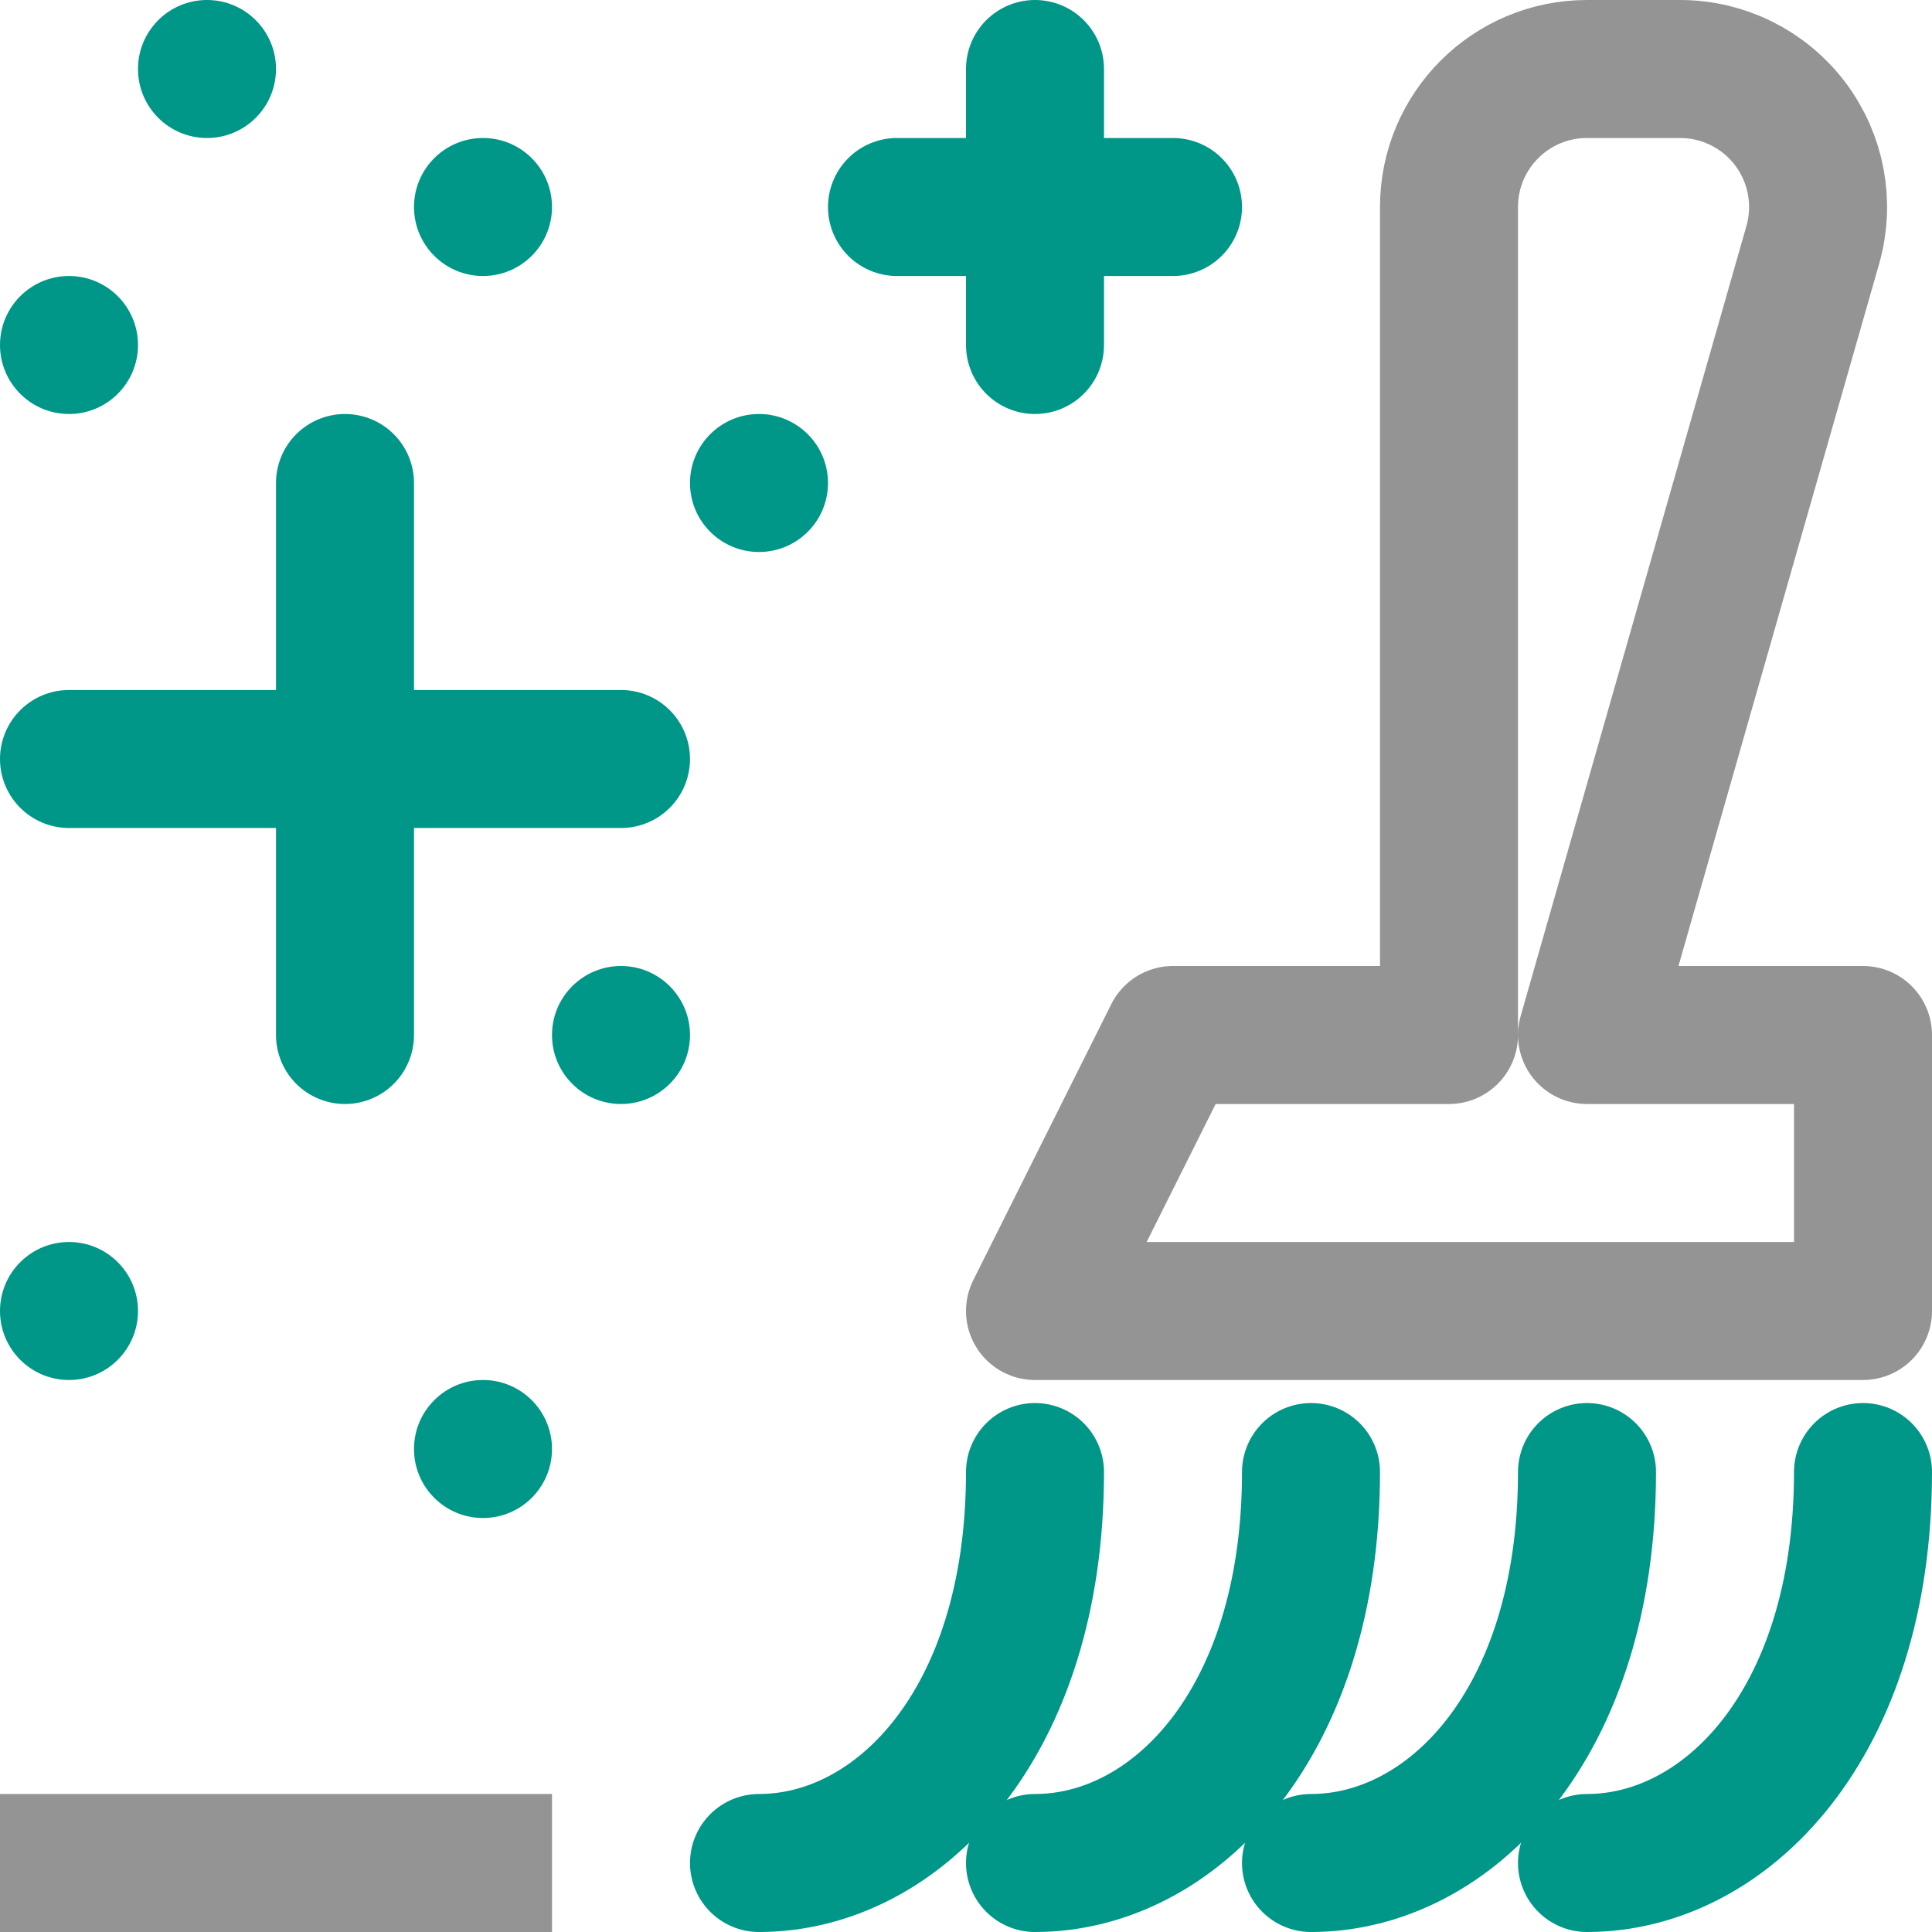
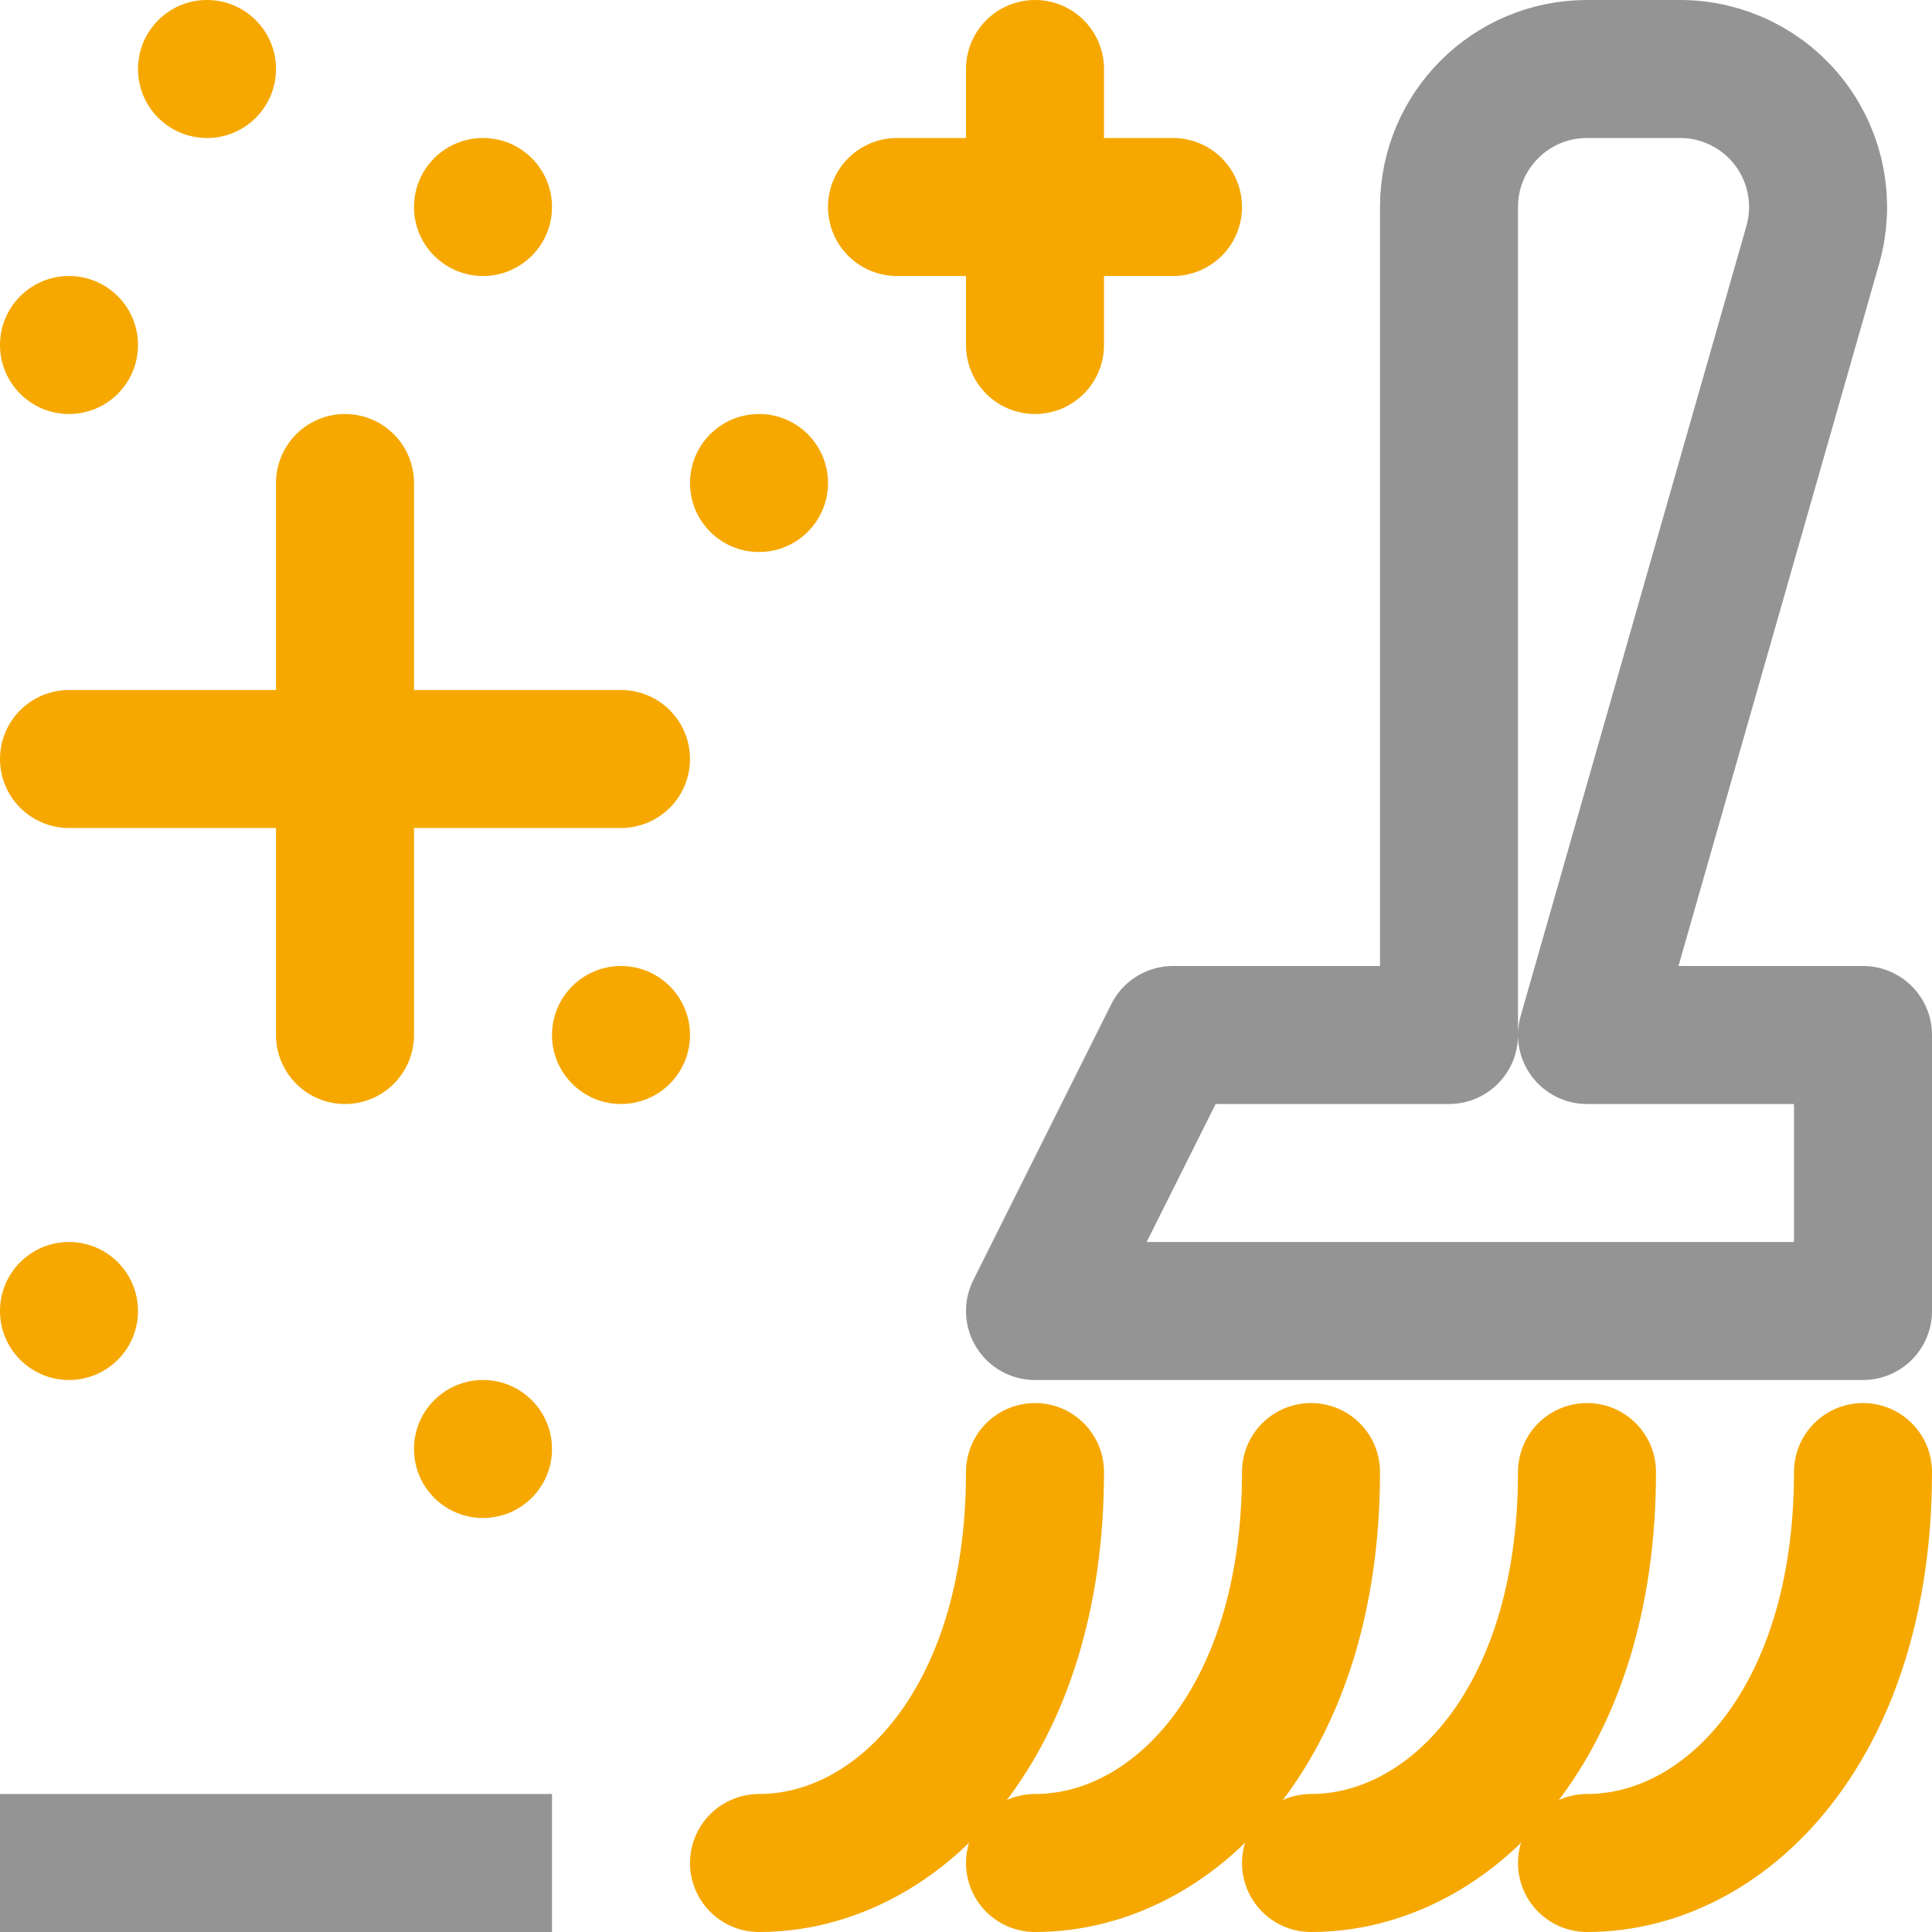
<svg xmlns="http://www.w3.org/2000/svg" width="14" height="14" viewBox="0 0 14 14">
  <line x1="3.5" y1="13.5" x2="0.5" y2="13.5" style="fill:none;stroke:#949494;stroke-linecap:square;stroke-linejoin:round" />
-   <line x1="6.5" y1="1.5" x2="8.5" y2="1.5" style="fill:none;stroke:#009688;stroke-linecap:round;stroke-linejoin:round" />
-   <line x1="7.5" y1="0.5" x2="7.5" y2="2.5" style="fill:none;stroke:#009688;stroke-linecap:round;stroke-linejoin:round" />
-   <line x1="0.5" y1="5.5" x2="4.5" y2="5.5" style="fill:none;stroke:#009688;stroke-linecap:round;stroke-linejoin:round" />
-   <line x1="2.5" y1="3.5" x2="2.5" y2="7.5" style="fill:none;stroke:#009688;stroke-linecap:round;stroke-linejoin:round" />
-   <circle cx="0.5" cy="2.5" r="0.5" style="fill:#009688" />
-   <circle cx="5.5" cy="3.5" r="0.5" style="fill:#009688" />
-   <circle cx="4.5" cy="7.5" r="0.5" style="fill:#009688" />
-   <circle cx="3.5" cy="10.5" r="0.5" style="fill:#009688" />
-   <circle cx="0.5" cy="9.5" r="0.5" style="fill:#009688" />
-   <circle cx="3.5" cy="1.5" r="0.5" style="fill:#009688" />
-   <circle cx="1.5" cy="0.5" r="0.5" style="fill:#009688" />
-   <path d="M13.5,10.667c0,1.833-1,2.833-2,2.833" style="fill:none;stroke:#009688;stroke-linecap:round;stroke-linejoin:round" />
-   <path d="M11.5,10.667c0,1.833-1,2.833-2,2.833" style="fill:none;stroke:#009688;stroke-linecap:round;stroke-linejoin:round" />
-   <path d="M9.5,10.667c0,1.833-1,2.833-2,2.833" style="fill:none;stroke:#009688;stroke-linecap:round;stroke-linejoin:round" />
-   <path d="M7.5,10.667c0,1.833-1,2.833-2,2.833" style="fill:none;stroke:#009688;stroke-linecap:round;stroke-linejoin:round" />
+   <line x1="6.5" y1="1.5" x2="8.5" y2="1.5" style="fill:none;stroke:#F6A800;stroke-linecap:round;stroke-linejoin:round" />
+   <line x1="7.5" y1="0.5" x2="7.5" y2="2.5" style="fill:none;stroke:#F6A800;stroke-linecap:round;stroke-linejoin:round" />
+   <line x1="0.5" y1="5.5" x2="4.5" y2="5.5" style="fill:none;stroke:#F6A800;stroke-linecap:round;stroke-linejoin:round" />
+   <line x1="2.5" y1="3.5" x2="2.5" y2="7.5" style="fill:none;stroke:#F6A800;stroke-linecap:round;stroke-linejoin:round" />
+   <circle cx="0.5" cy="2.5" r="0.5" style="fill:#F6A800" />
+   <circle cx="5.5" cy="3.5" r="0.5" style="fill:#F6A800" />
+   <circle cx="4.5" cy="7.5" r="0.5" style="fill:#F6A800" />
+   <circle cx="3.5" cy="10.5" r="0.5" style="fill:#F6A800" />
+   <circle cx="0.5" cy="9.5" r="0.5" style="fill:#F6A800" />
+   <circle cx="3.5" cy="1.5" r="0.5" style="fill:#F6A800" />
+   <circle cx="1.5" cy="0.5" r="0.5" style="fill:#F6A800" />
+   <path d="M13.5,10.667c0,1.833-1,2.833-2,2.833" style="fill:none;stroke:#F6A800;stroke-linecap:round;stroke-linejoin:round" />
+   <path d="M11.5,10.667c0,1.833-1,2.833-2,2.833" style="fill:none;stroke:#F6A800;stroke-linecap:round;stroke-linejoin:round" />
+   <path d="M9.5,10.667c0,1.833-1,2.833-2,2.833" style="fill:none;stroke:#F6A800;stroke-linecap:round;stroke-linejoin:round" />
+   <path d="M7.5,10.667c0,1.833-1,2.833-2,2.833" style="fill:none;stroke:#F6A800;stroke-linecap:round;stroke-linejoin:round" />
  <path d="M13.5,7.5h-2l1.636-5.725A1,1,0,0,0,12.174.5H11.5a1,1,0,0,0-1,1v6h-2l-1,2h6Z" style="fill:none;stroke:#949494;stroke-linecap:round;stroke-linejoin:round" />
</svg>
